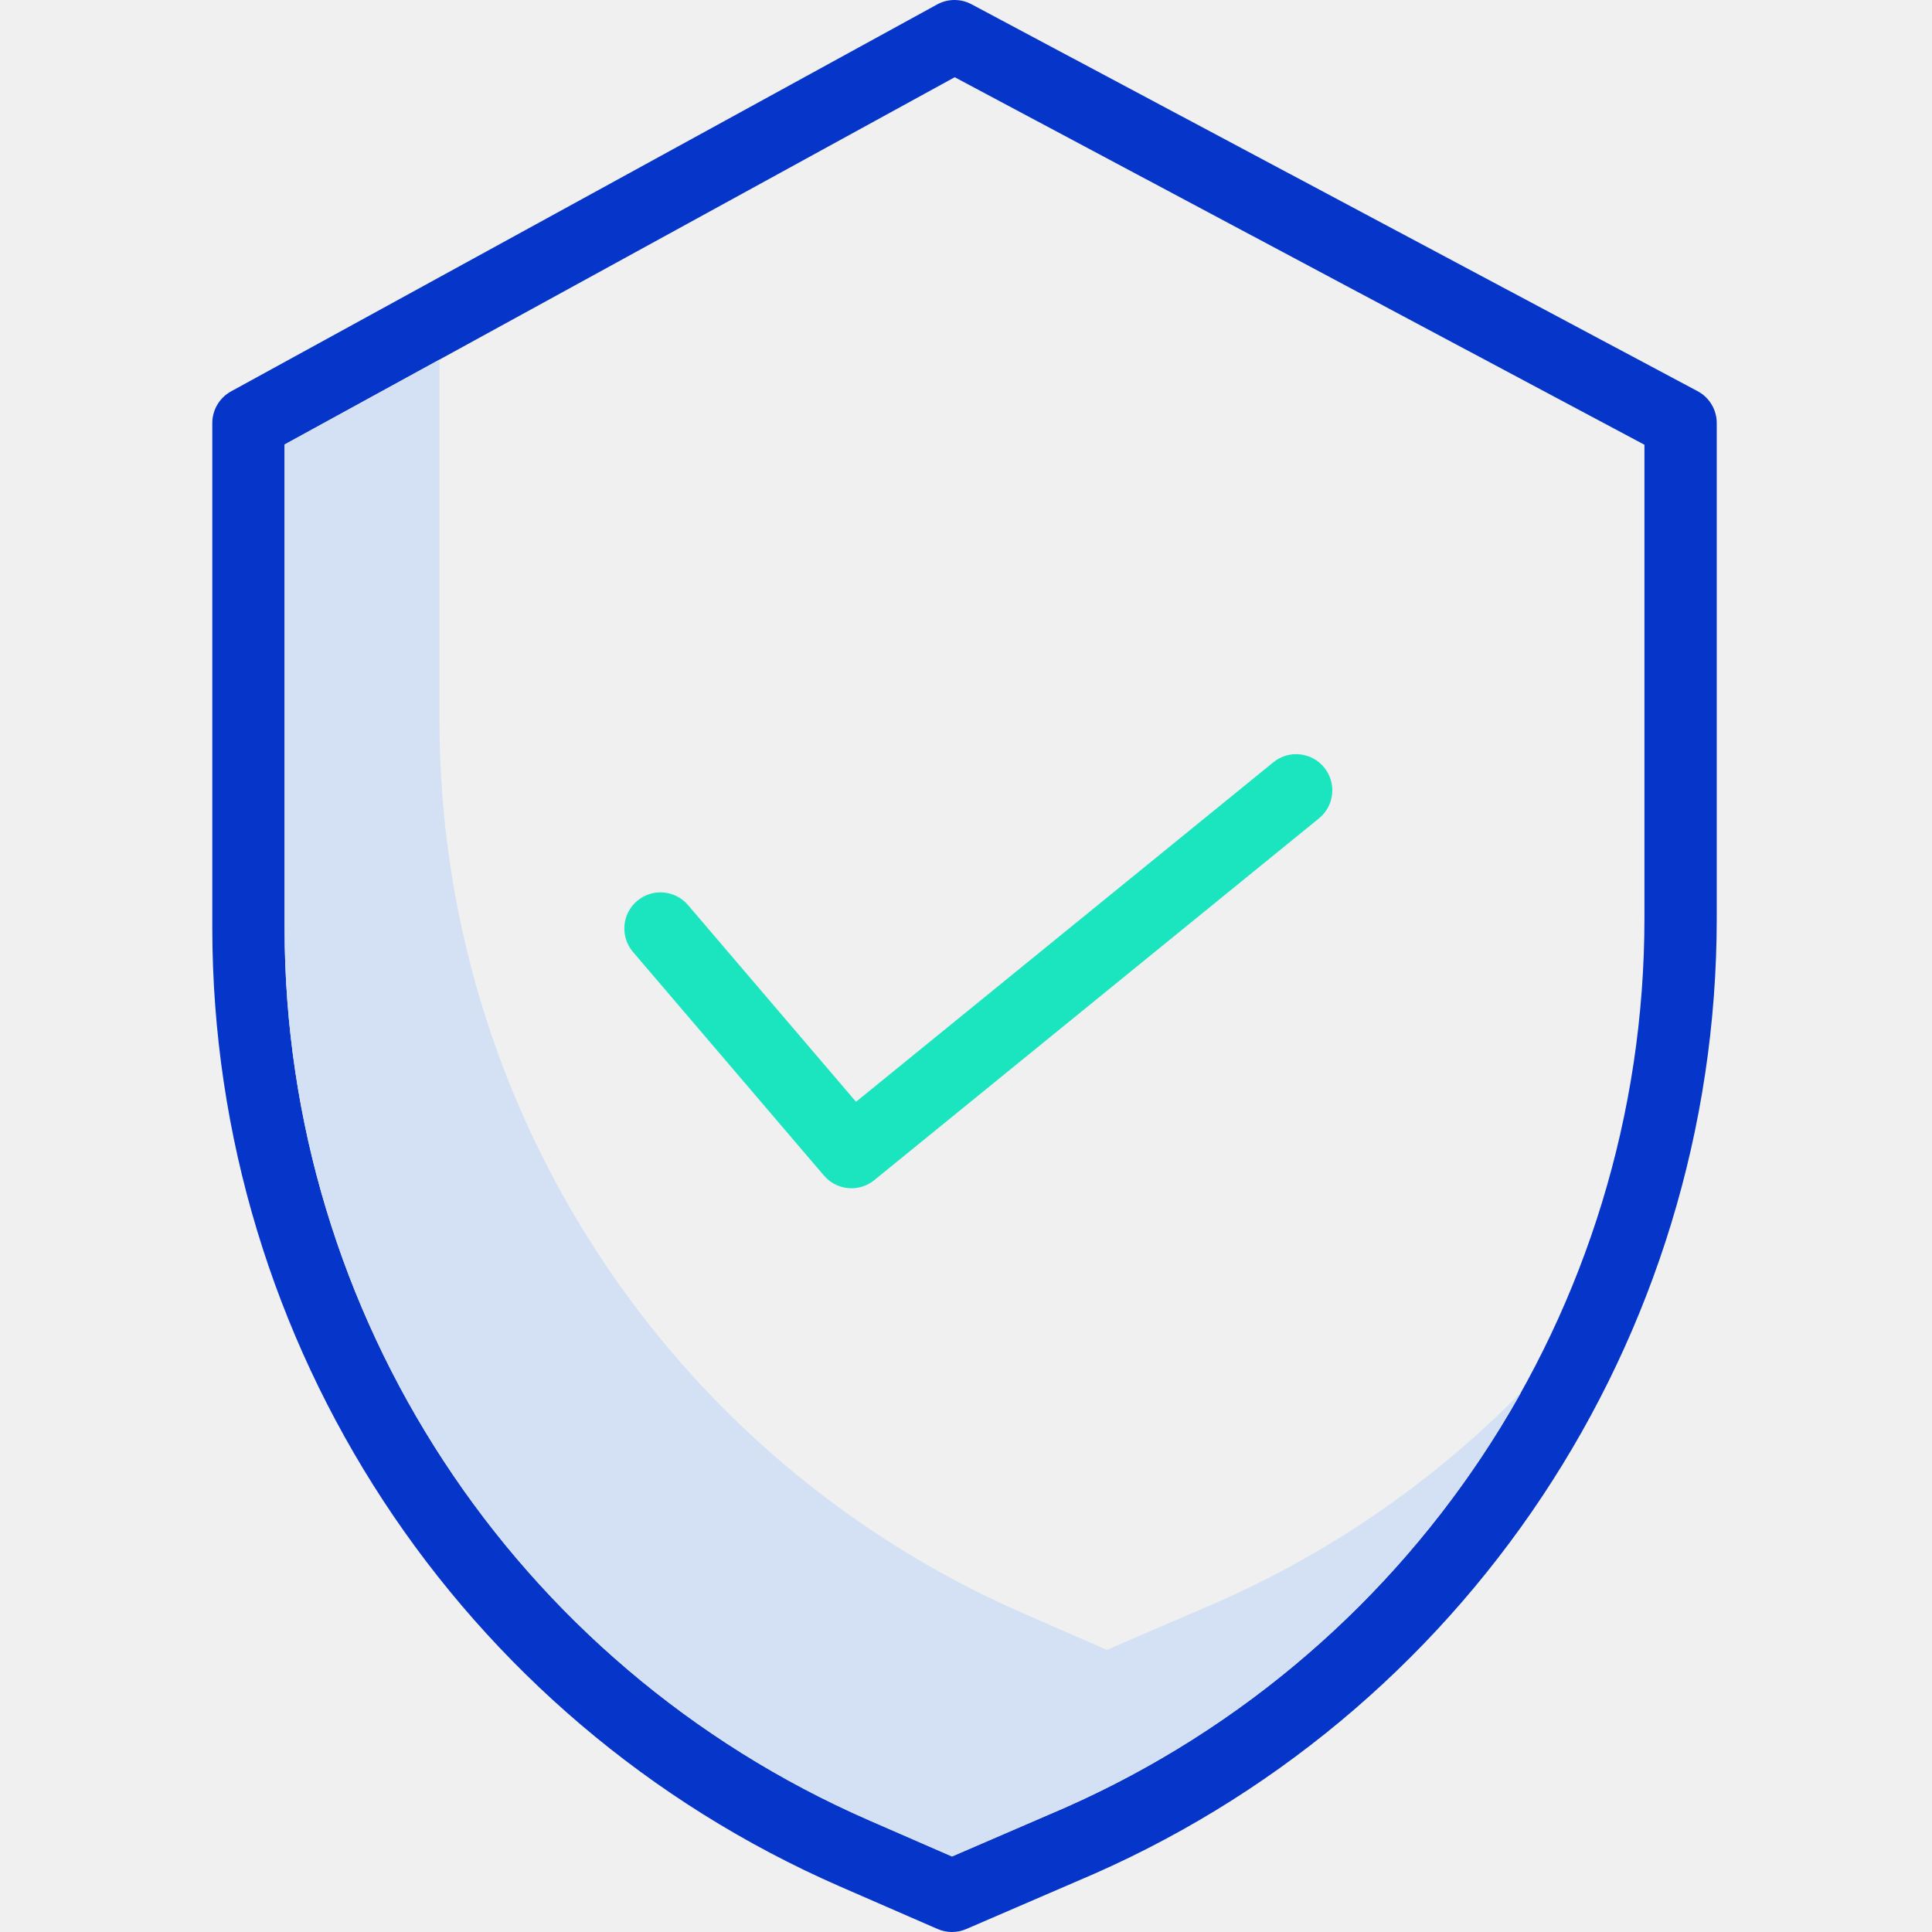
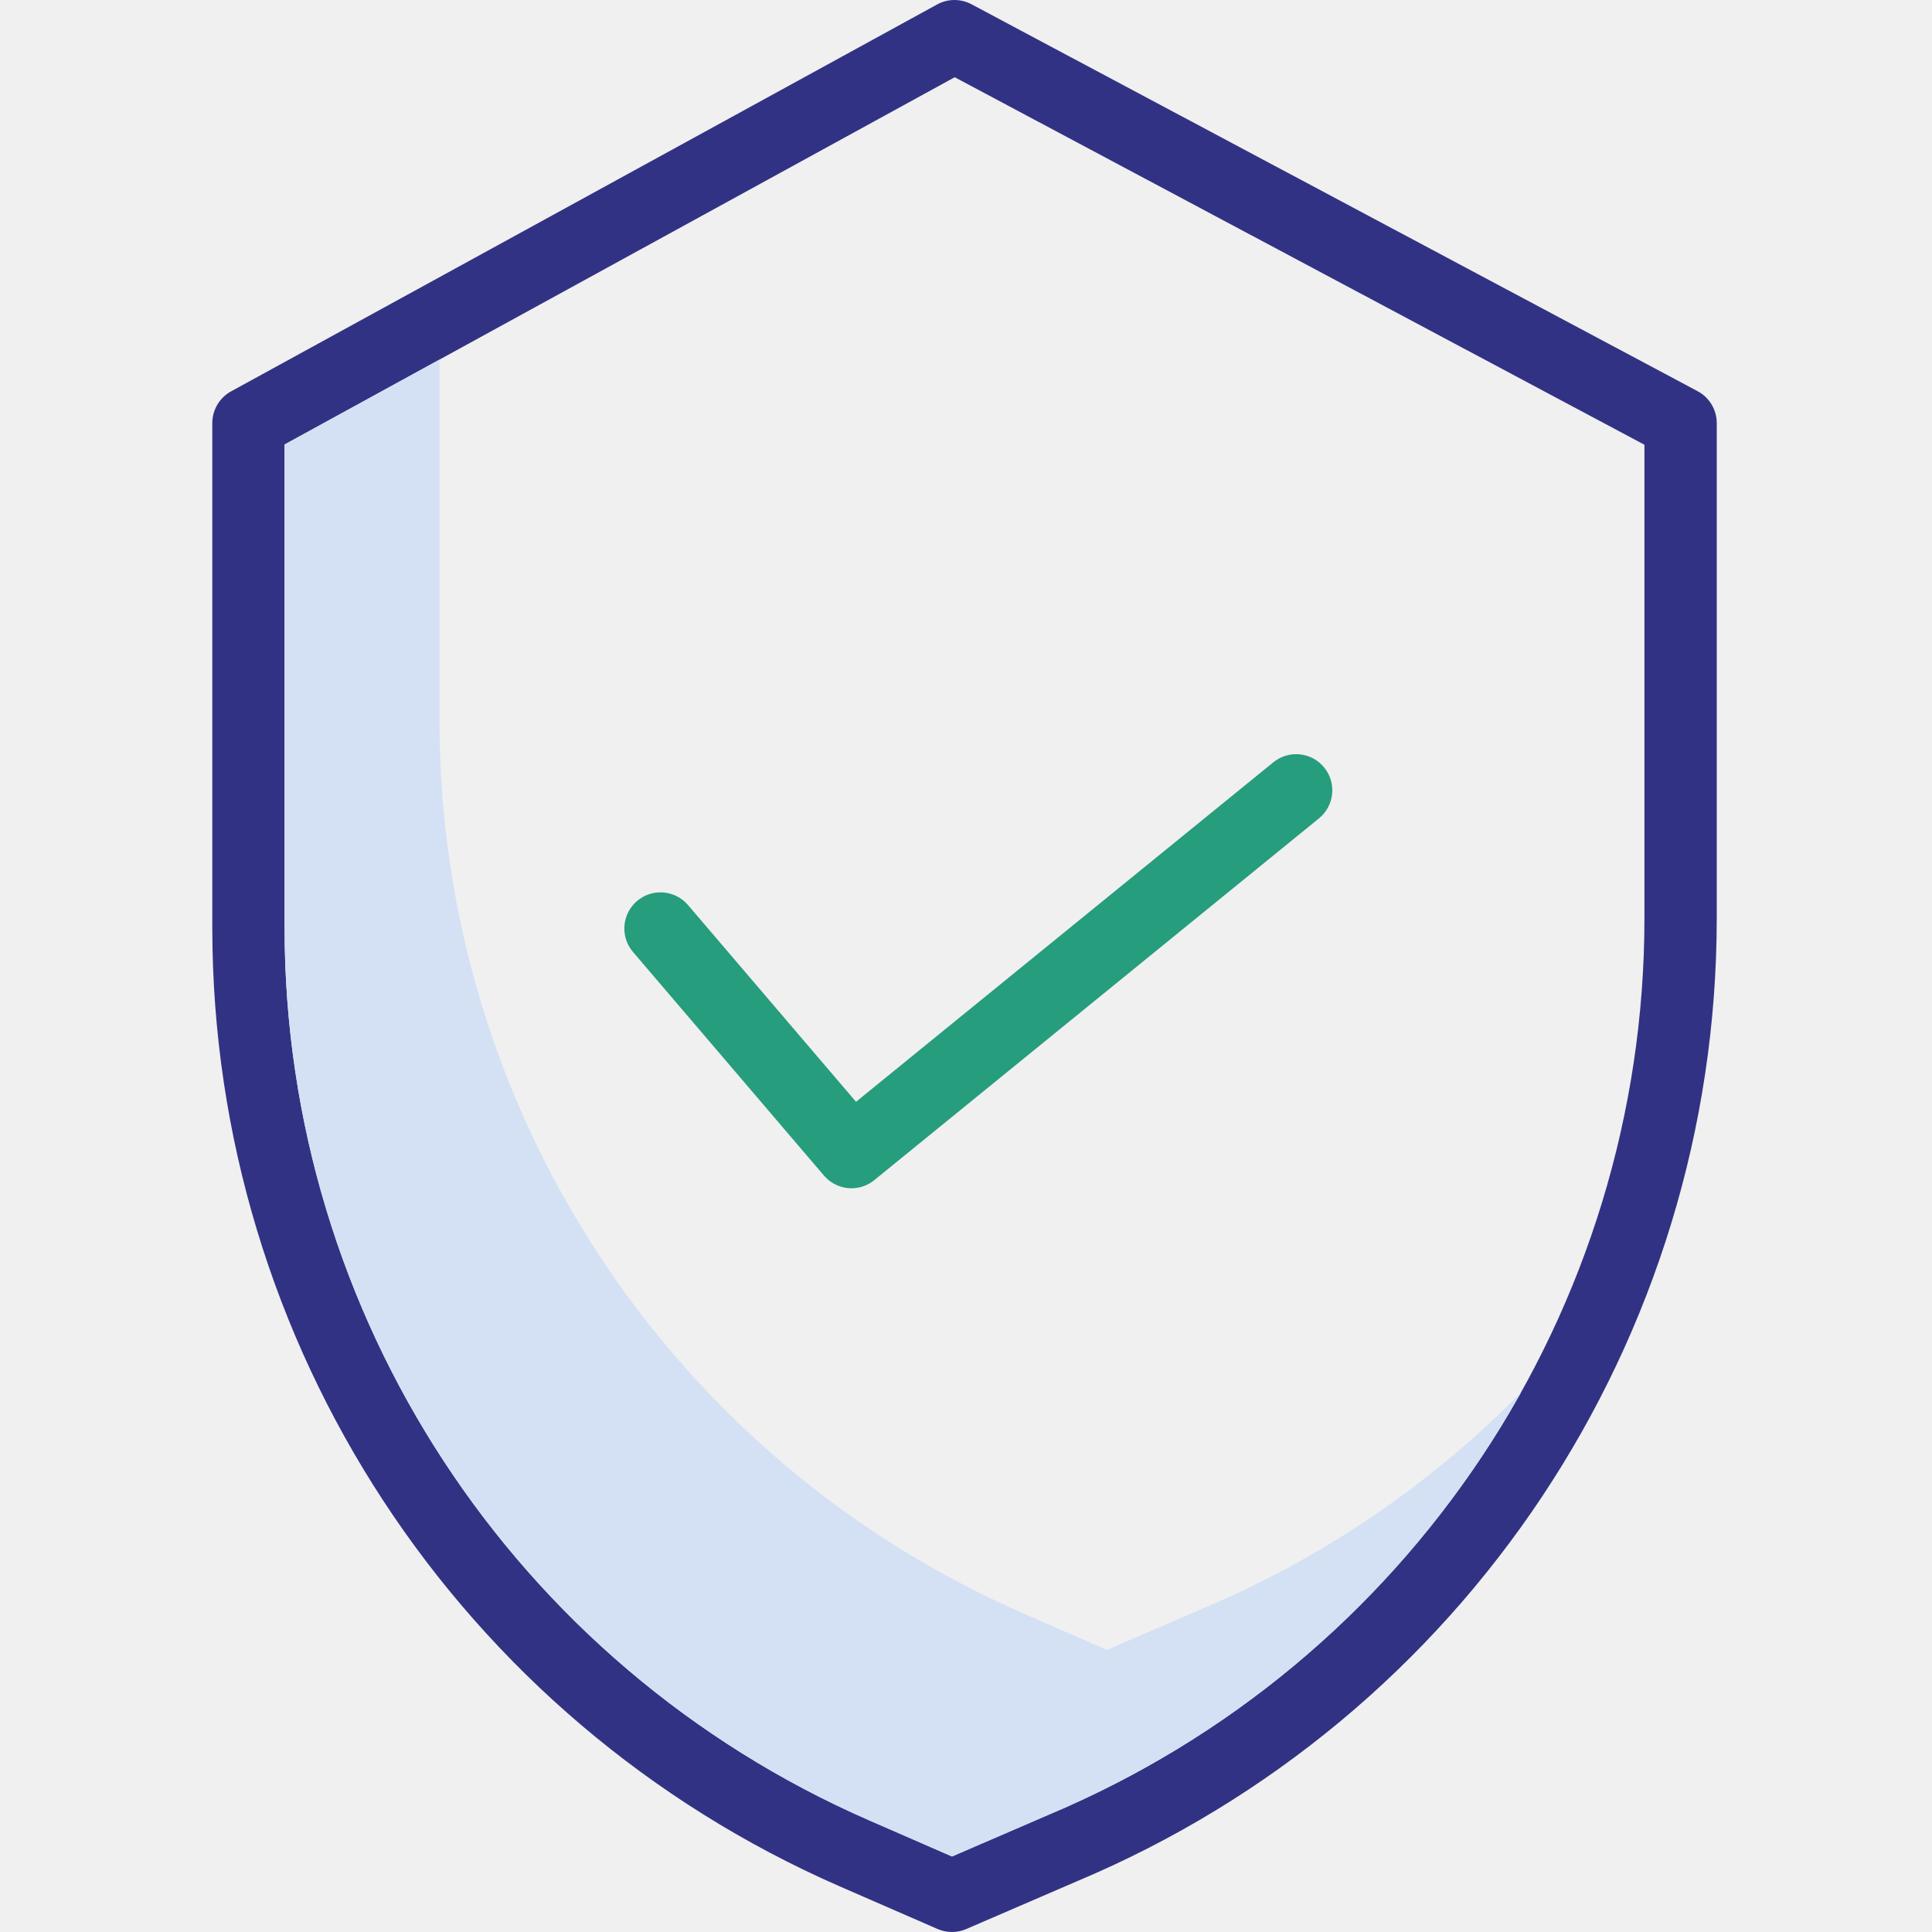
<svg xmlns="http://www.w3.org/2000/svg" width="70" height="70" viewBox="0 0 70 70" fill="none">
  <g clip-path="url(#clip0_78_357)">
-     <path d="M30.85 43.053C30.467 43.054 30.102 42.886 29.854 42.594L22.935 34.492C22.465 33.942 22.53 33.115 23.08 32.645C23.631 32.176 24.457 32.241 24.927 32.791L31.015 39.92L46.135 27.619C46.697 27.162 47.522 27.247 47.978 27.808C48.435 28.369 48.35 29.195 47.789 29.651L31.675 42.76C31.443 42.95 31.151 43.053 30.85 43.053Z" fill="#1AE5BE" />
-     <path d="M30.418 68.344L33.969 69.891C34.3 70.036 34.678 70.036 35.011 69.892L39.012 68.165C53.06 62.265 62.199 48.515 62.201 33.278V15.329C62.201 14.845 61.934 14.4 61.507 14.173L35.198 0.154C34.808 -0.054 34.34 -0.051 33.953 0.162L8.372 14.18C7.952 14.411 7.692 14.851 7.692 15.329V33.642C7.707 48.695 16.626 62.313 30.418 68.344ZM10.311 16.105L34.591 2.798L59.581 16.114V33.278C59.578 47.465 51.067 60.265 37.986 65.755L37.977 65.759L34.493 67.263L31.466 65.943C18.628 60.329 10.325 47.654 10.311 33.642L10.311 16.105Z" fill="#0635C9" />
+     <path d="M30.85 43.053C30.467 43.054 30.102 42.886 29.854 42.594L22.935 34.492C22.465 33.942 22.53 33.115 23.08 32.645C23.631 32.176 24.457 32.241 24.927 32.791L31.015 39.92L46.135 27.619C46.697 27.162 47.522 27.247 47.978 27.808C48.435 28.369 48.35 29.195 47.789 29.651L31.675 42.76C31.443 42.95 31.151 43.053 30.85 43.053Z" fill="#269d7c" />
+     <path d="M30.418 68.344L33.969 69.891C34.3 70.036 34.678 70.036 35.011 69.892L39.012 68.165C53.06 62.265 62.199 48.515 62.201 33.278V15.329C62.201 14.845 61.934 14.4 61.507 14.173L35.198 0.154C34.808 -0.054 34.34 -0.051 33.953 0.162L8.372 14.18C7.952 14.411 7.692 14.851 7.692 15.329V33.642C7.707 48.695 16.626 62.313 30.418 68.344ZM10.311 16.105L34.591 2.798L59.581 16.114V33.278C59.578 47.465 51.067 60.265 37.986 65.755L37.977 65.759L34.493 67.263L31.466 65.943C18.628 60.329 10.325 47.654 10.311 33.642L10.311 16.105Z" fill="#323284" />
    <path d="M43.6 58.27L43.591 58.273L40.107 59.778L37.079 58.458C24.241 52.845 15.939 40.169 15.924 26.157V13.029L10.311 16.105V33.642C10.325 47.654 18.628 60.329 31.466 65.943L34.493 67.263L37.977 65.758L37.986 65.754C45.236 62.701 51.261 57.317 55.107 50.455C51.825 53.794 47.914 56.45 43.6 58.27Z" fill="#D4E1F4" />
  </g>
  <defs>
    <clipPath id="clip0_78_357">
      <rect width="70" height="70" fill="white" />
    </clipPath>
  </defs>
</svg>
